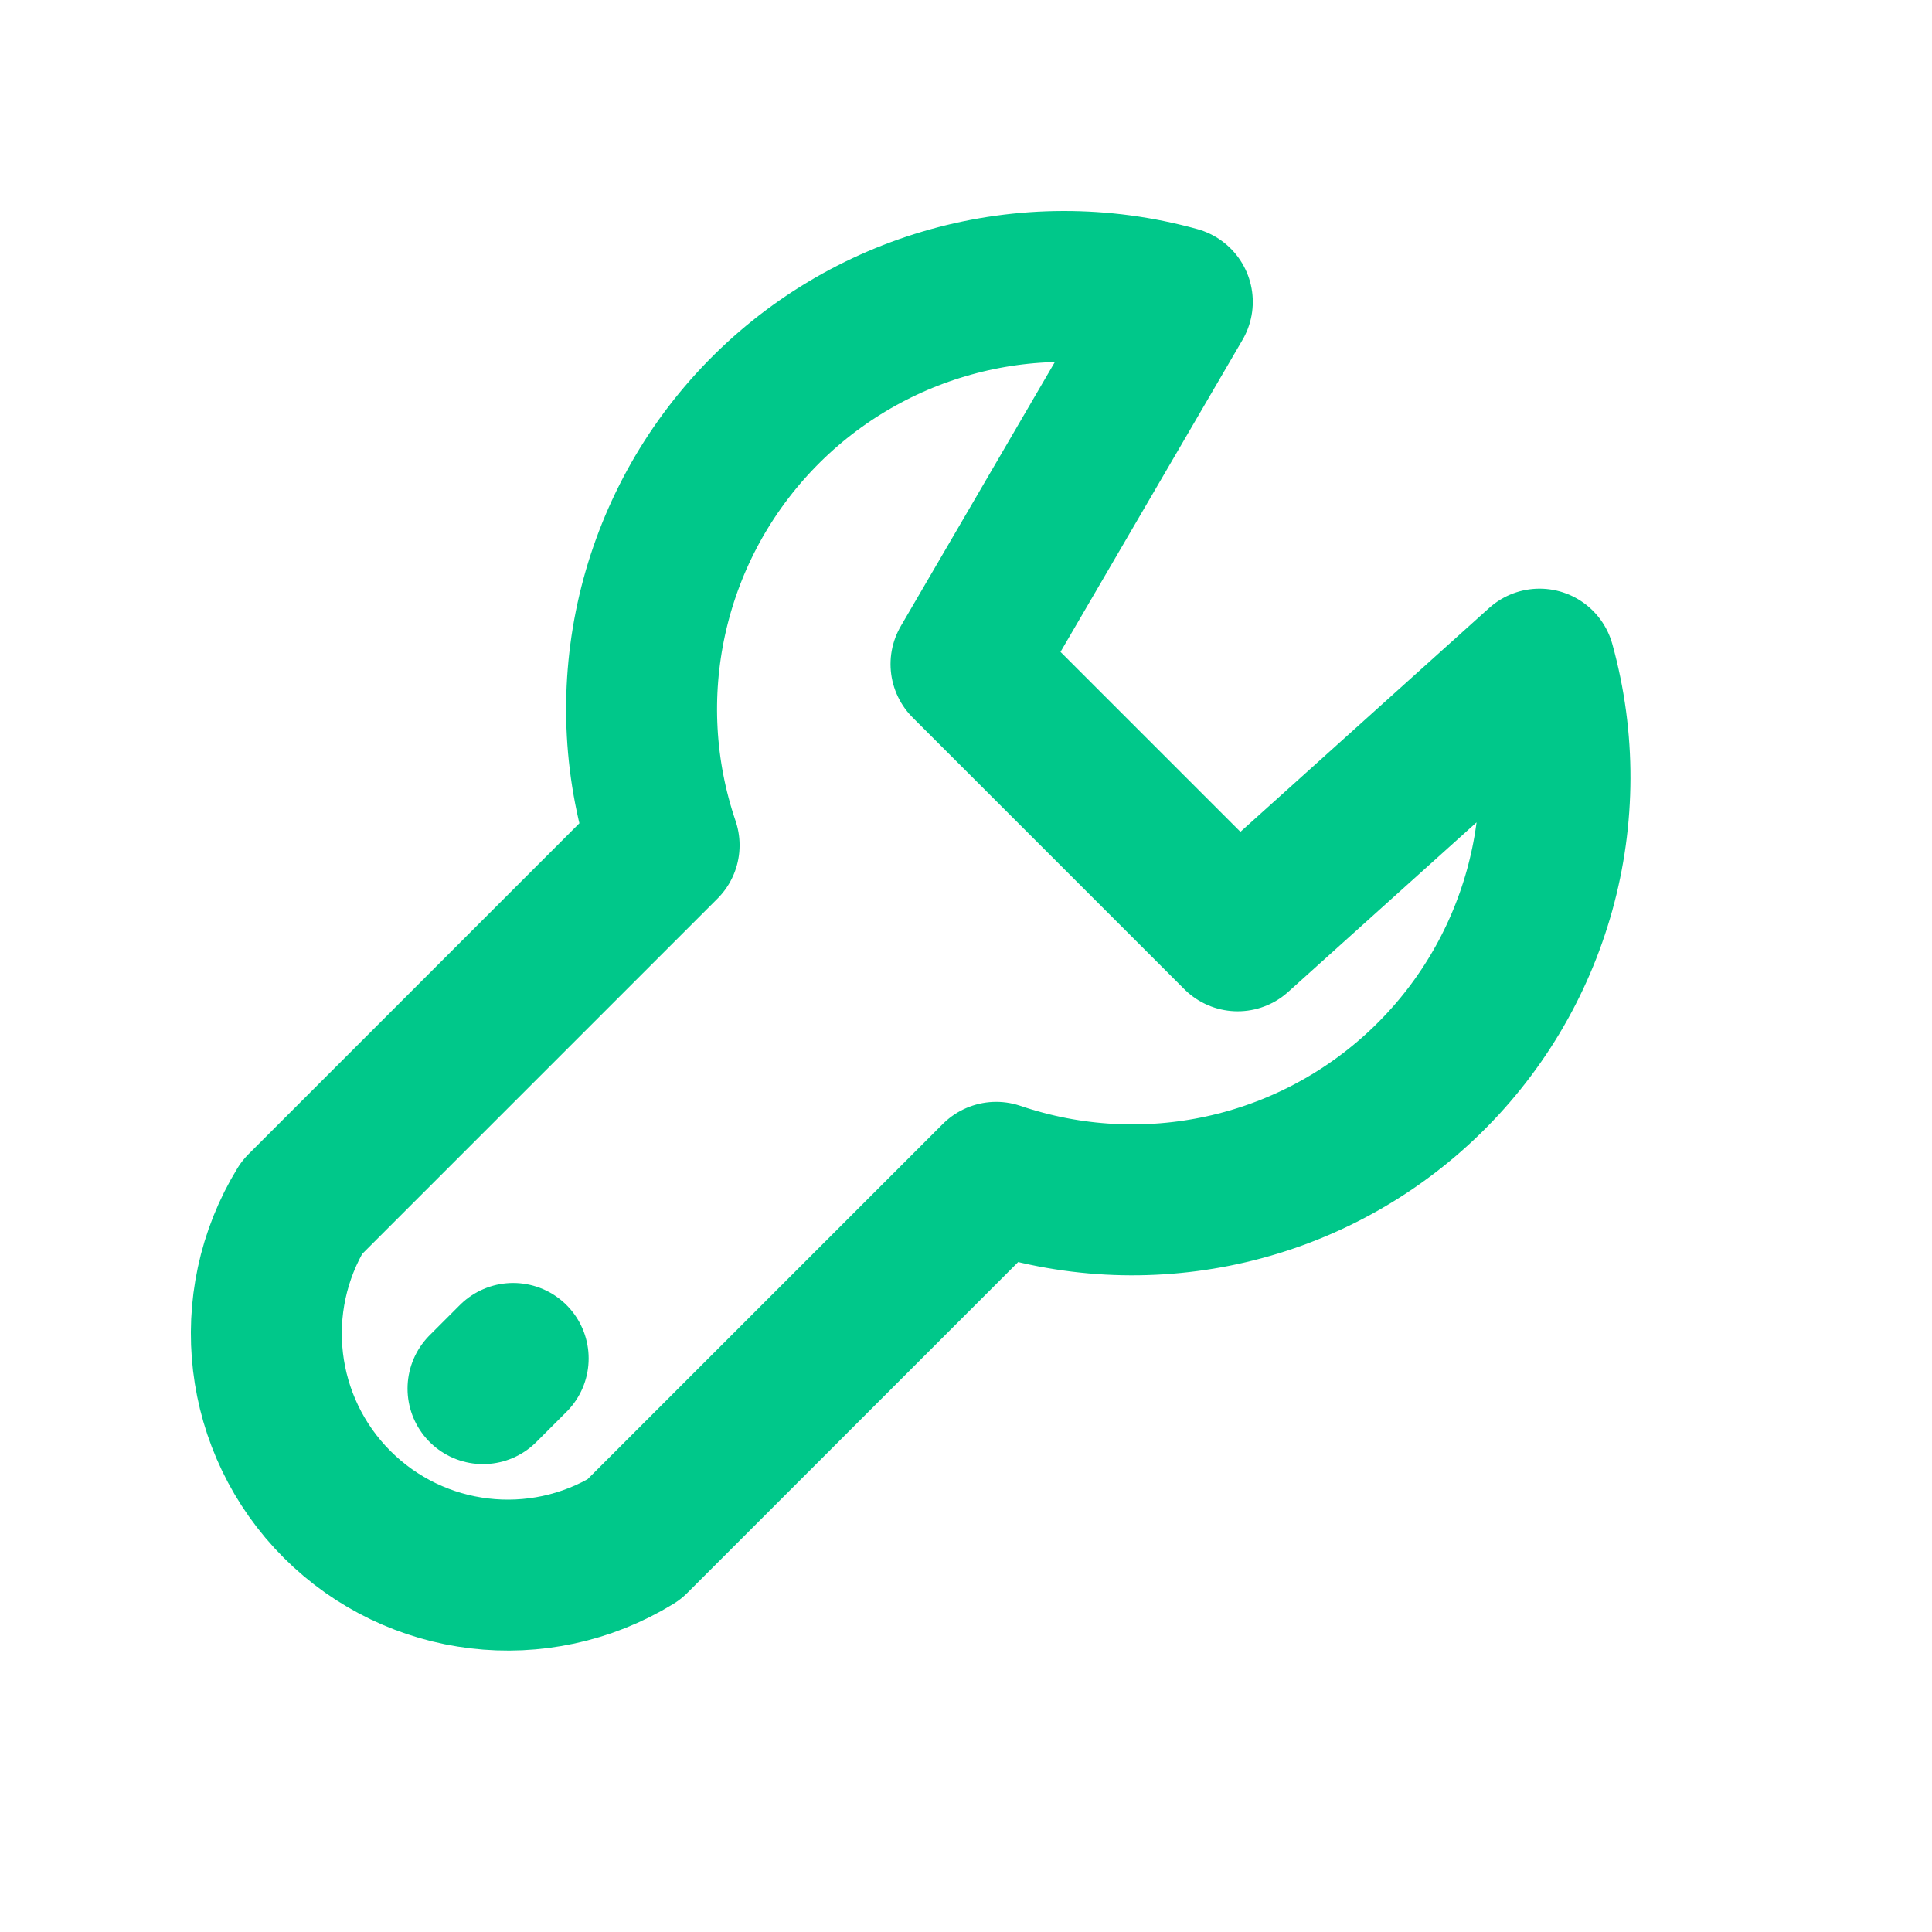
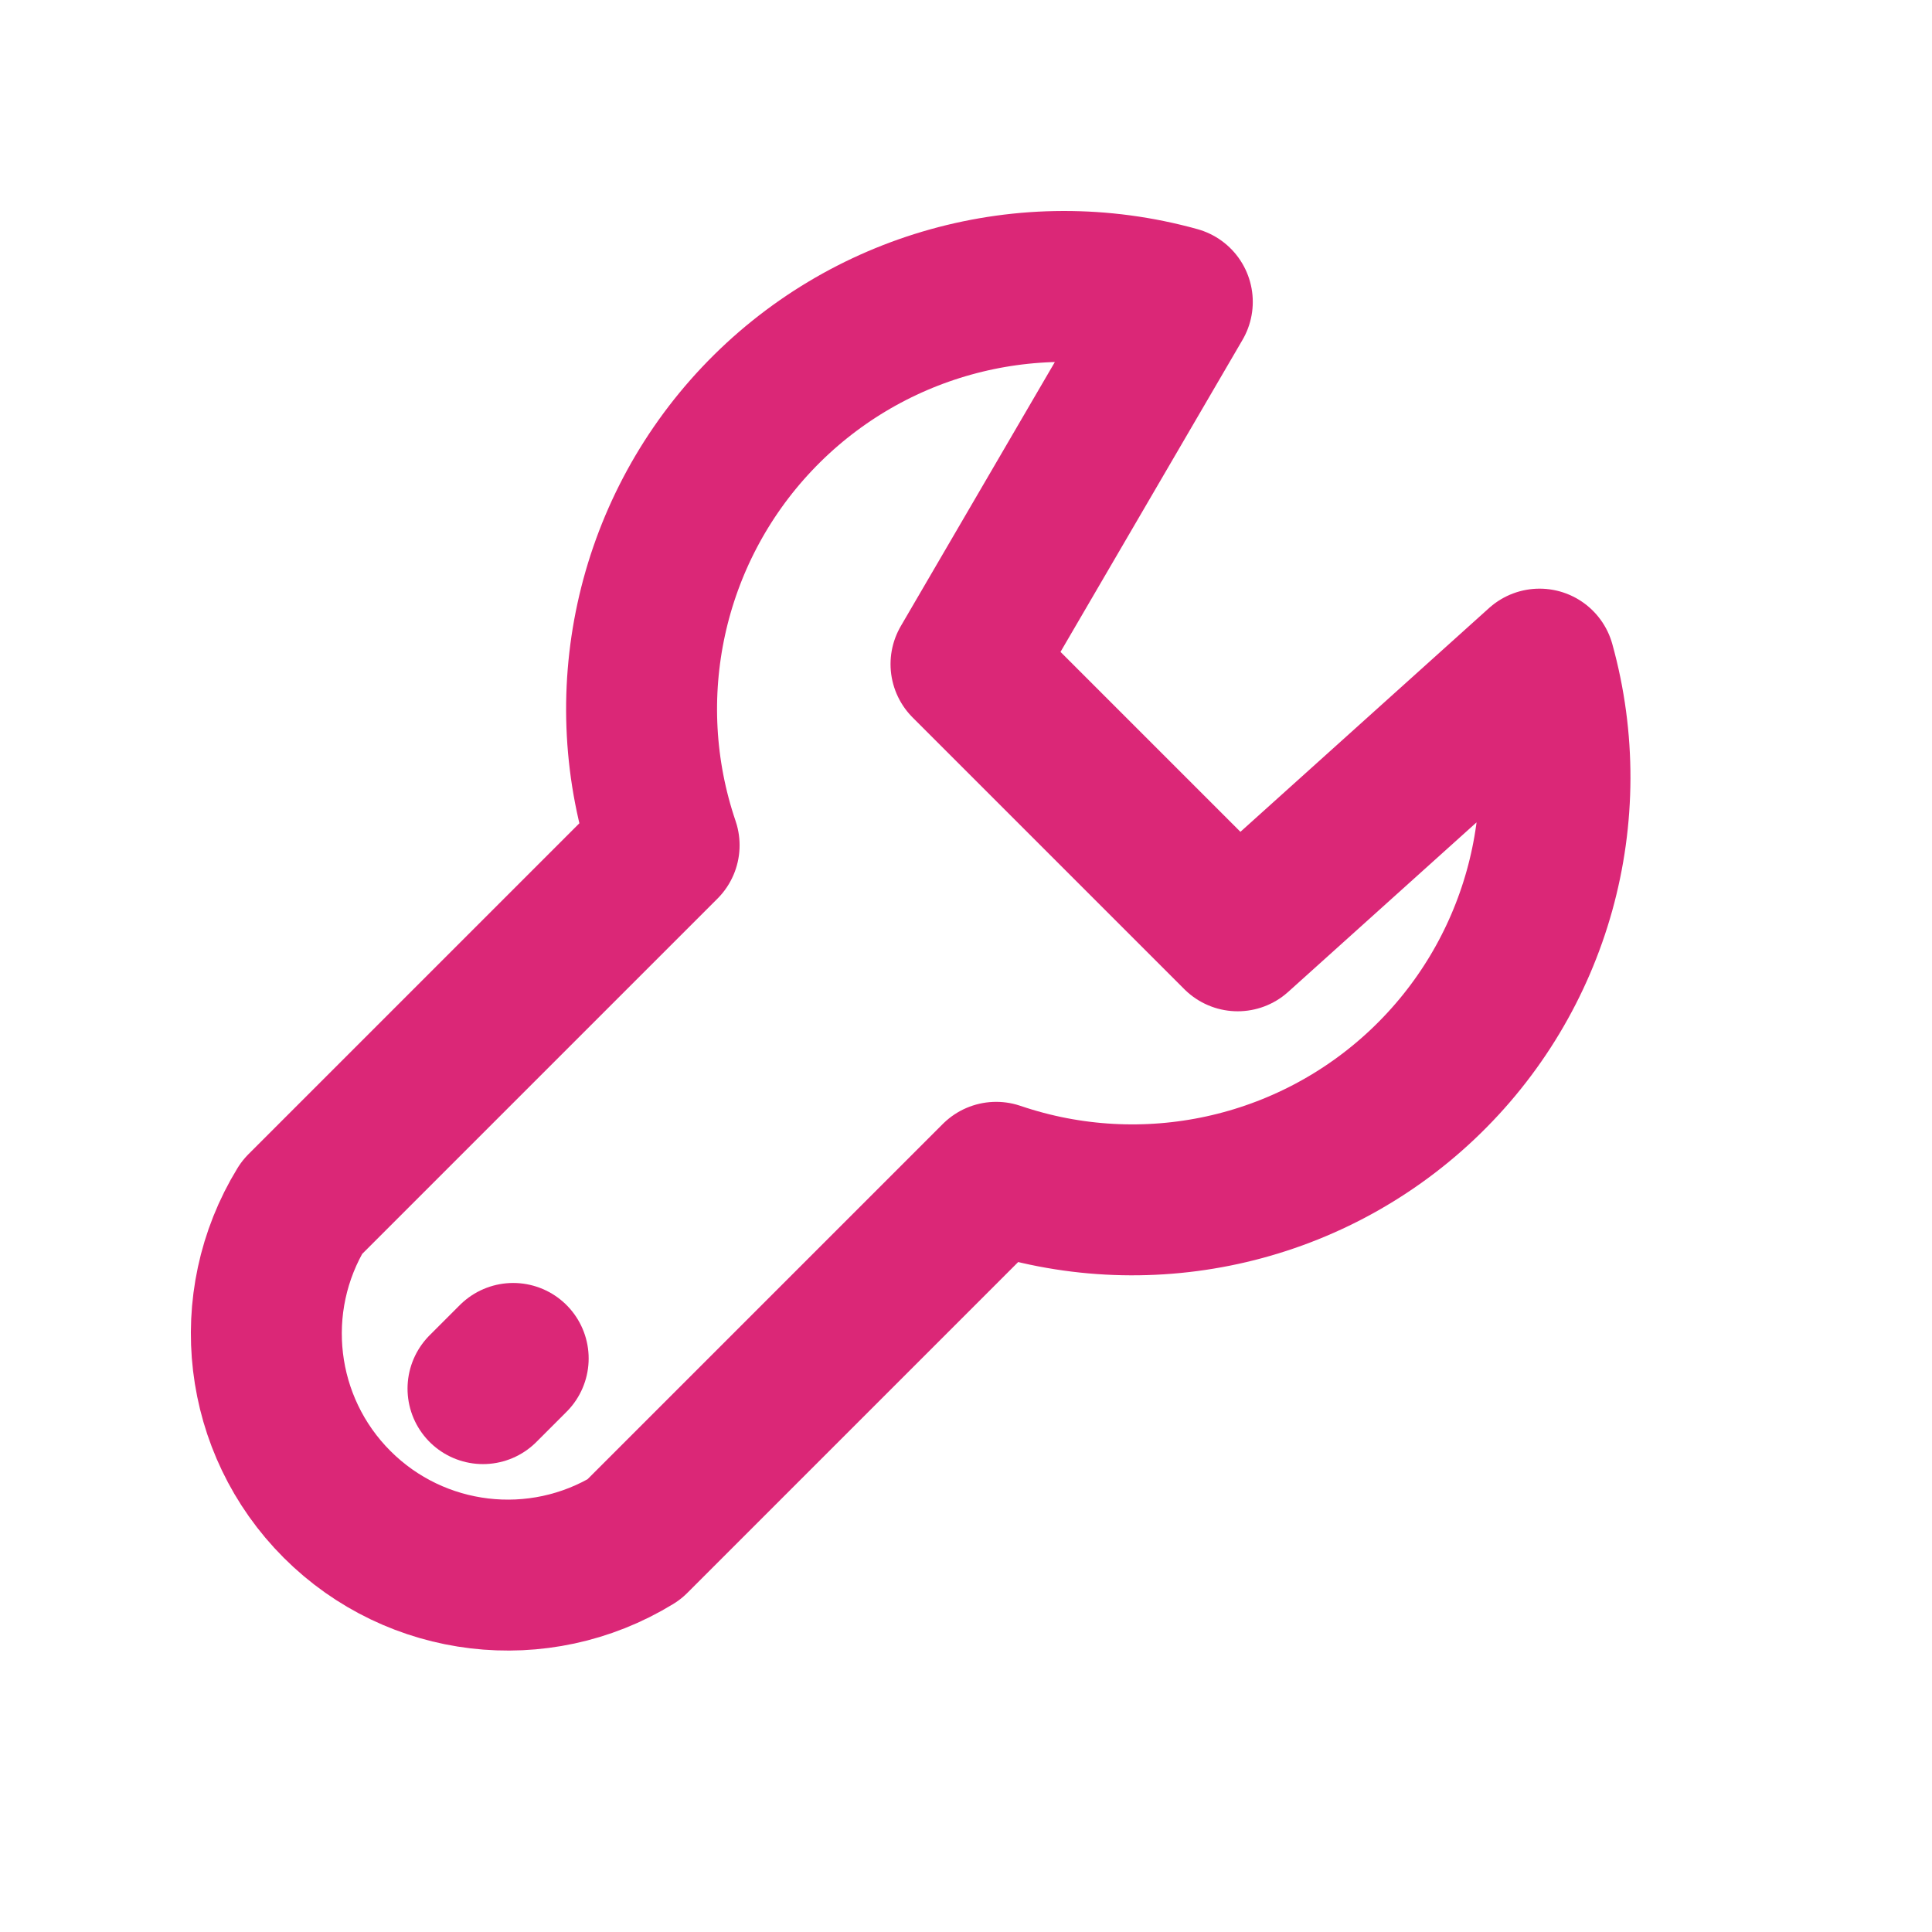
- <svg xmlns="http://www.w3.org/2000/svg" viewBox="0 0 64 64" fill="none" stroke="#00c88a" stroke-width="5" stroke-linecap="round" stroke-linejoin="round">
+ <svg xmlns="http://www.w3.org/2000/svg" viewBox="0 0 64 64" fill="none" stroke="#db2777" stroke-width="5" stroke-linecap="round" stroke-linejoin="round">
  <path d="M39 10a14 14 0 0 0-17 18L10 40a8 8 0 0 0 11 11l12-12a14 14 0 0 0 18-17l-10 9-9-9 7-12Z" />
  <path d="m16 46 1-1" />
</svg>
